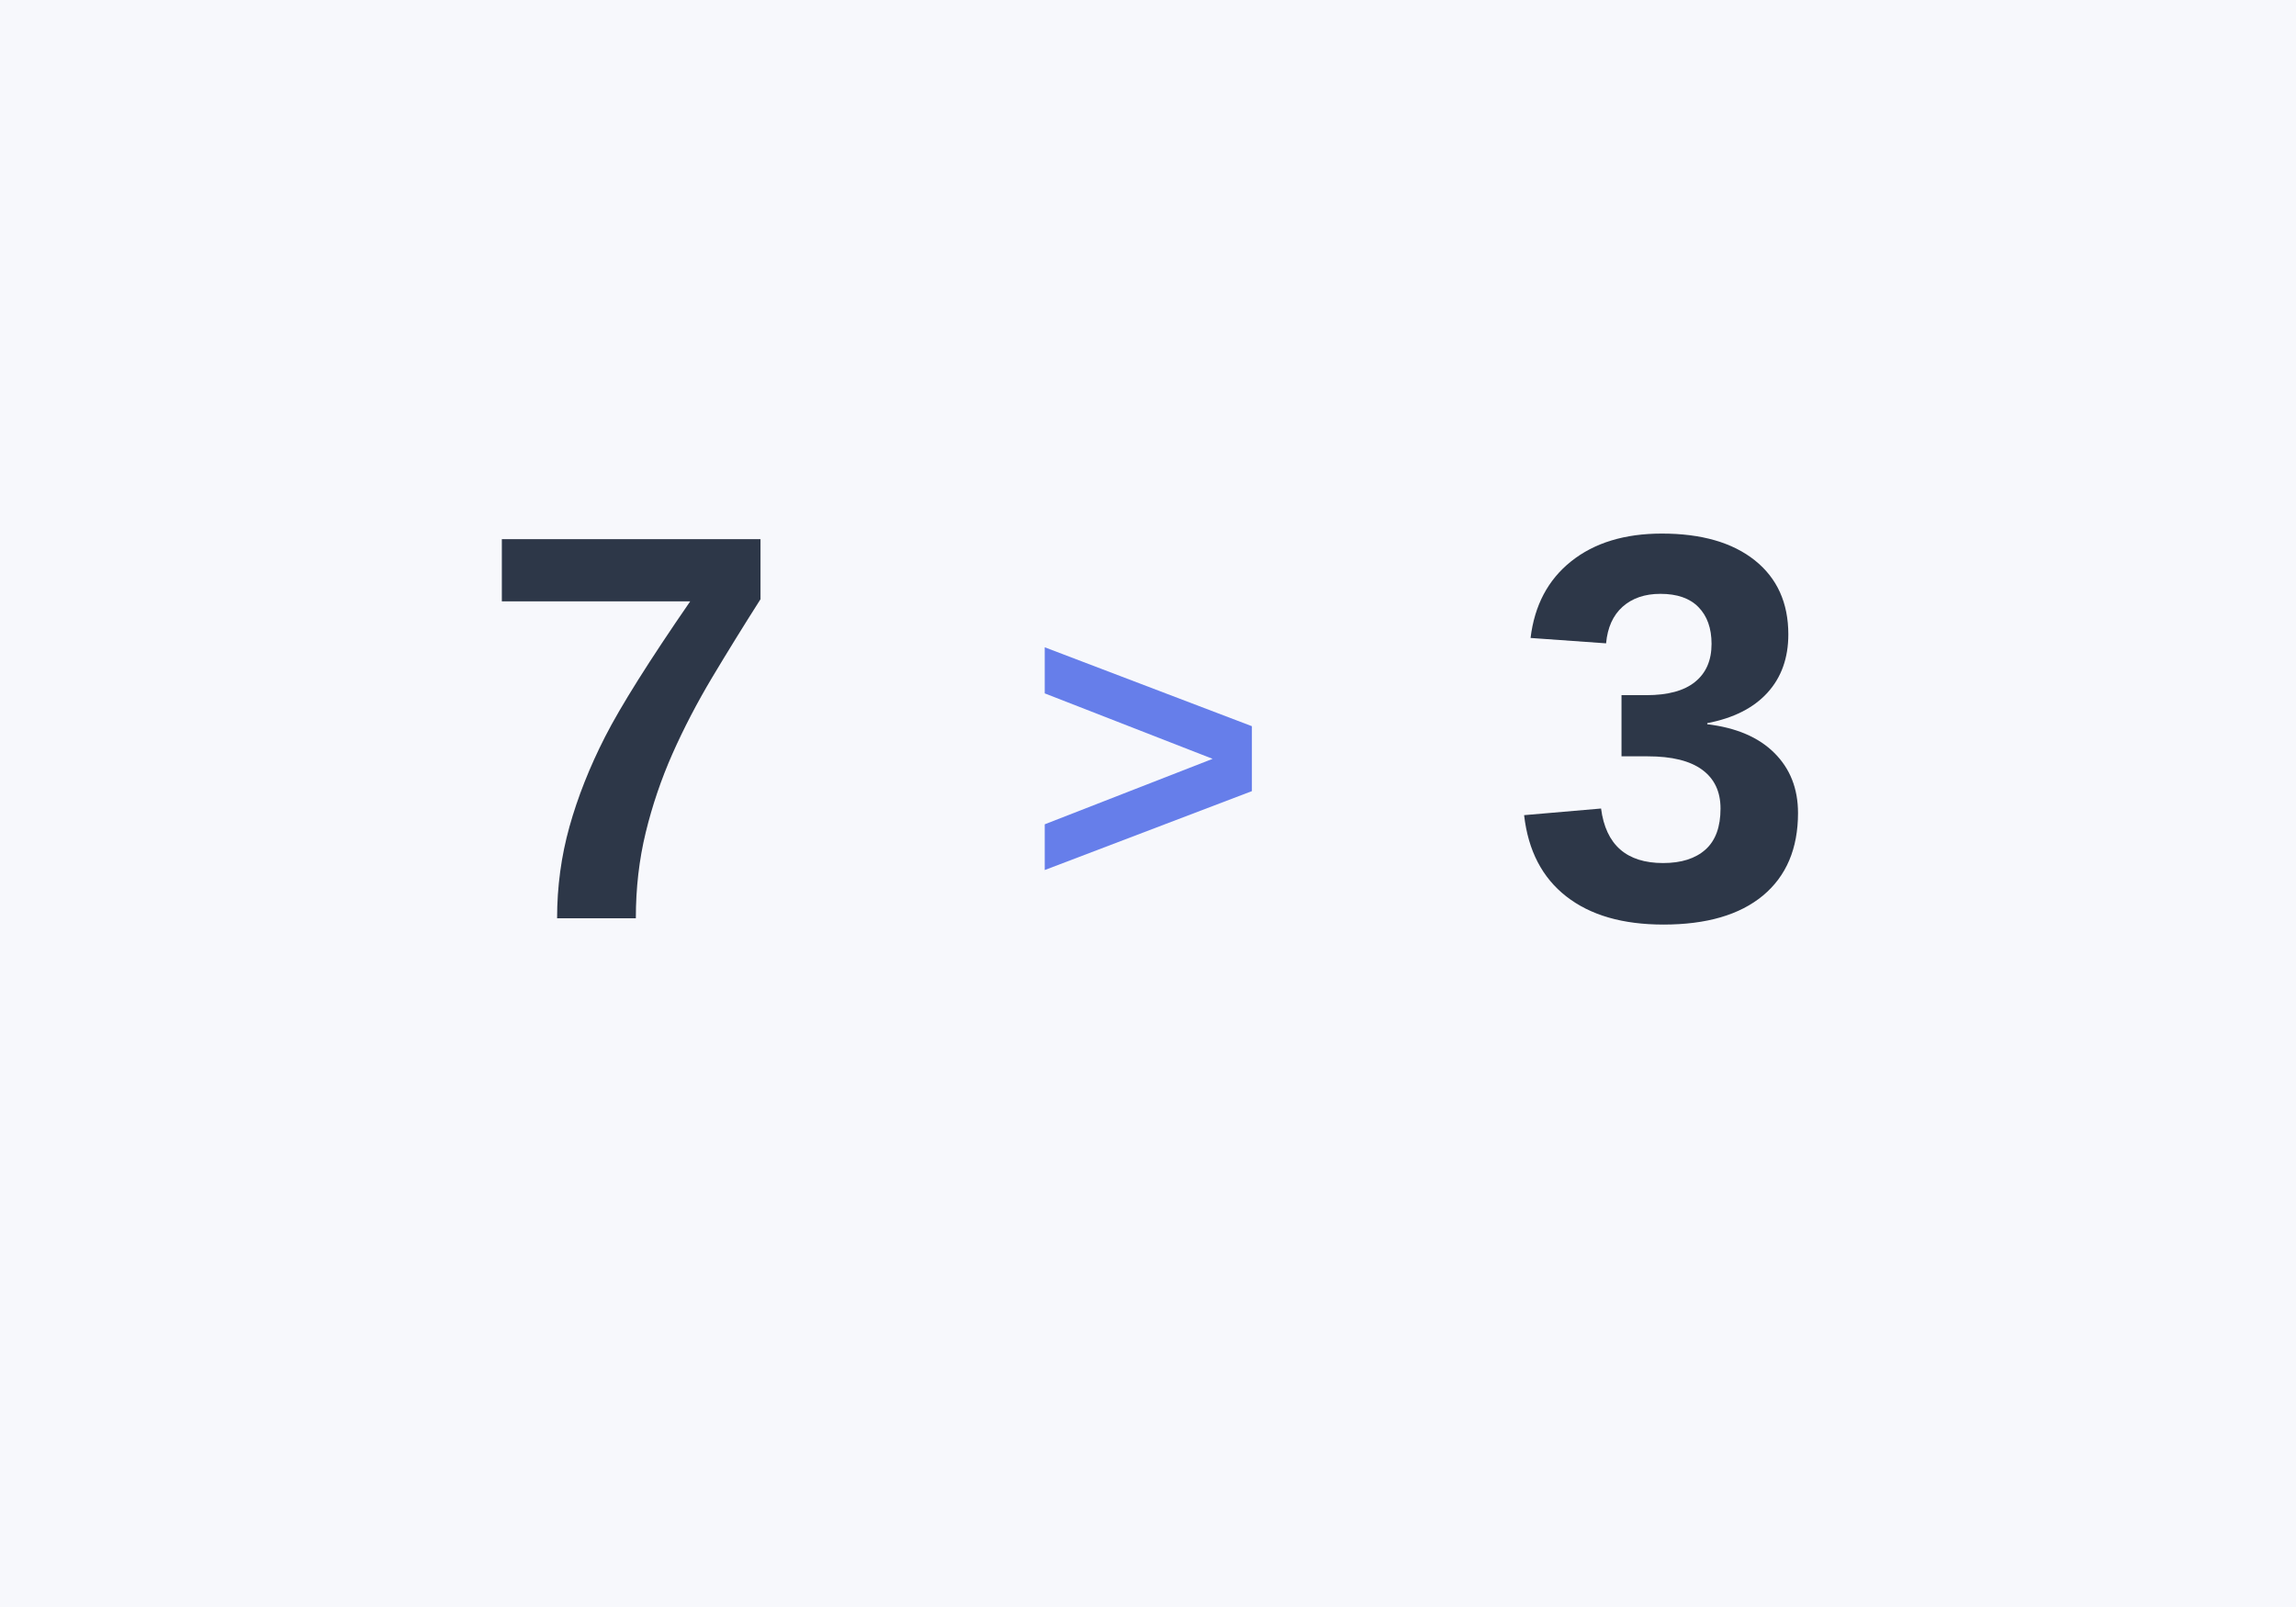
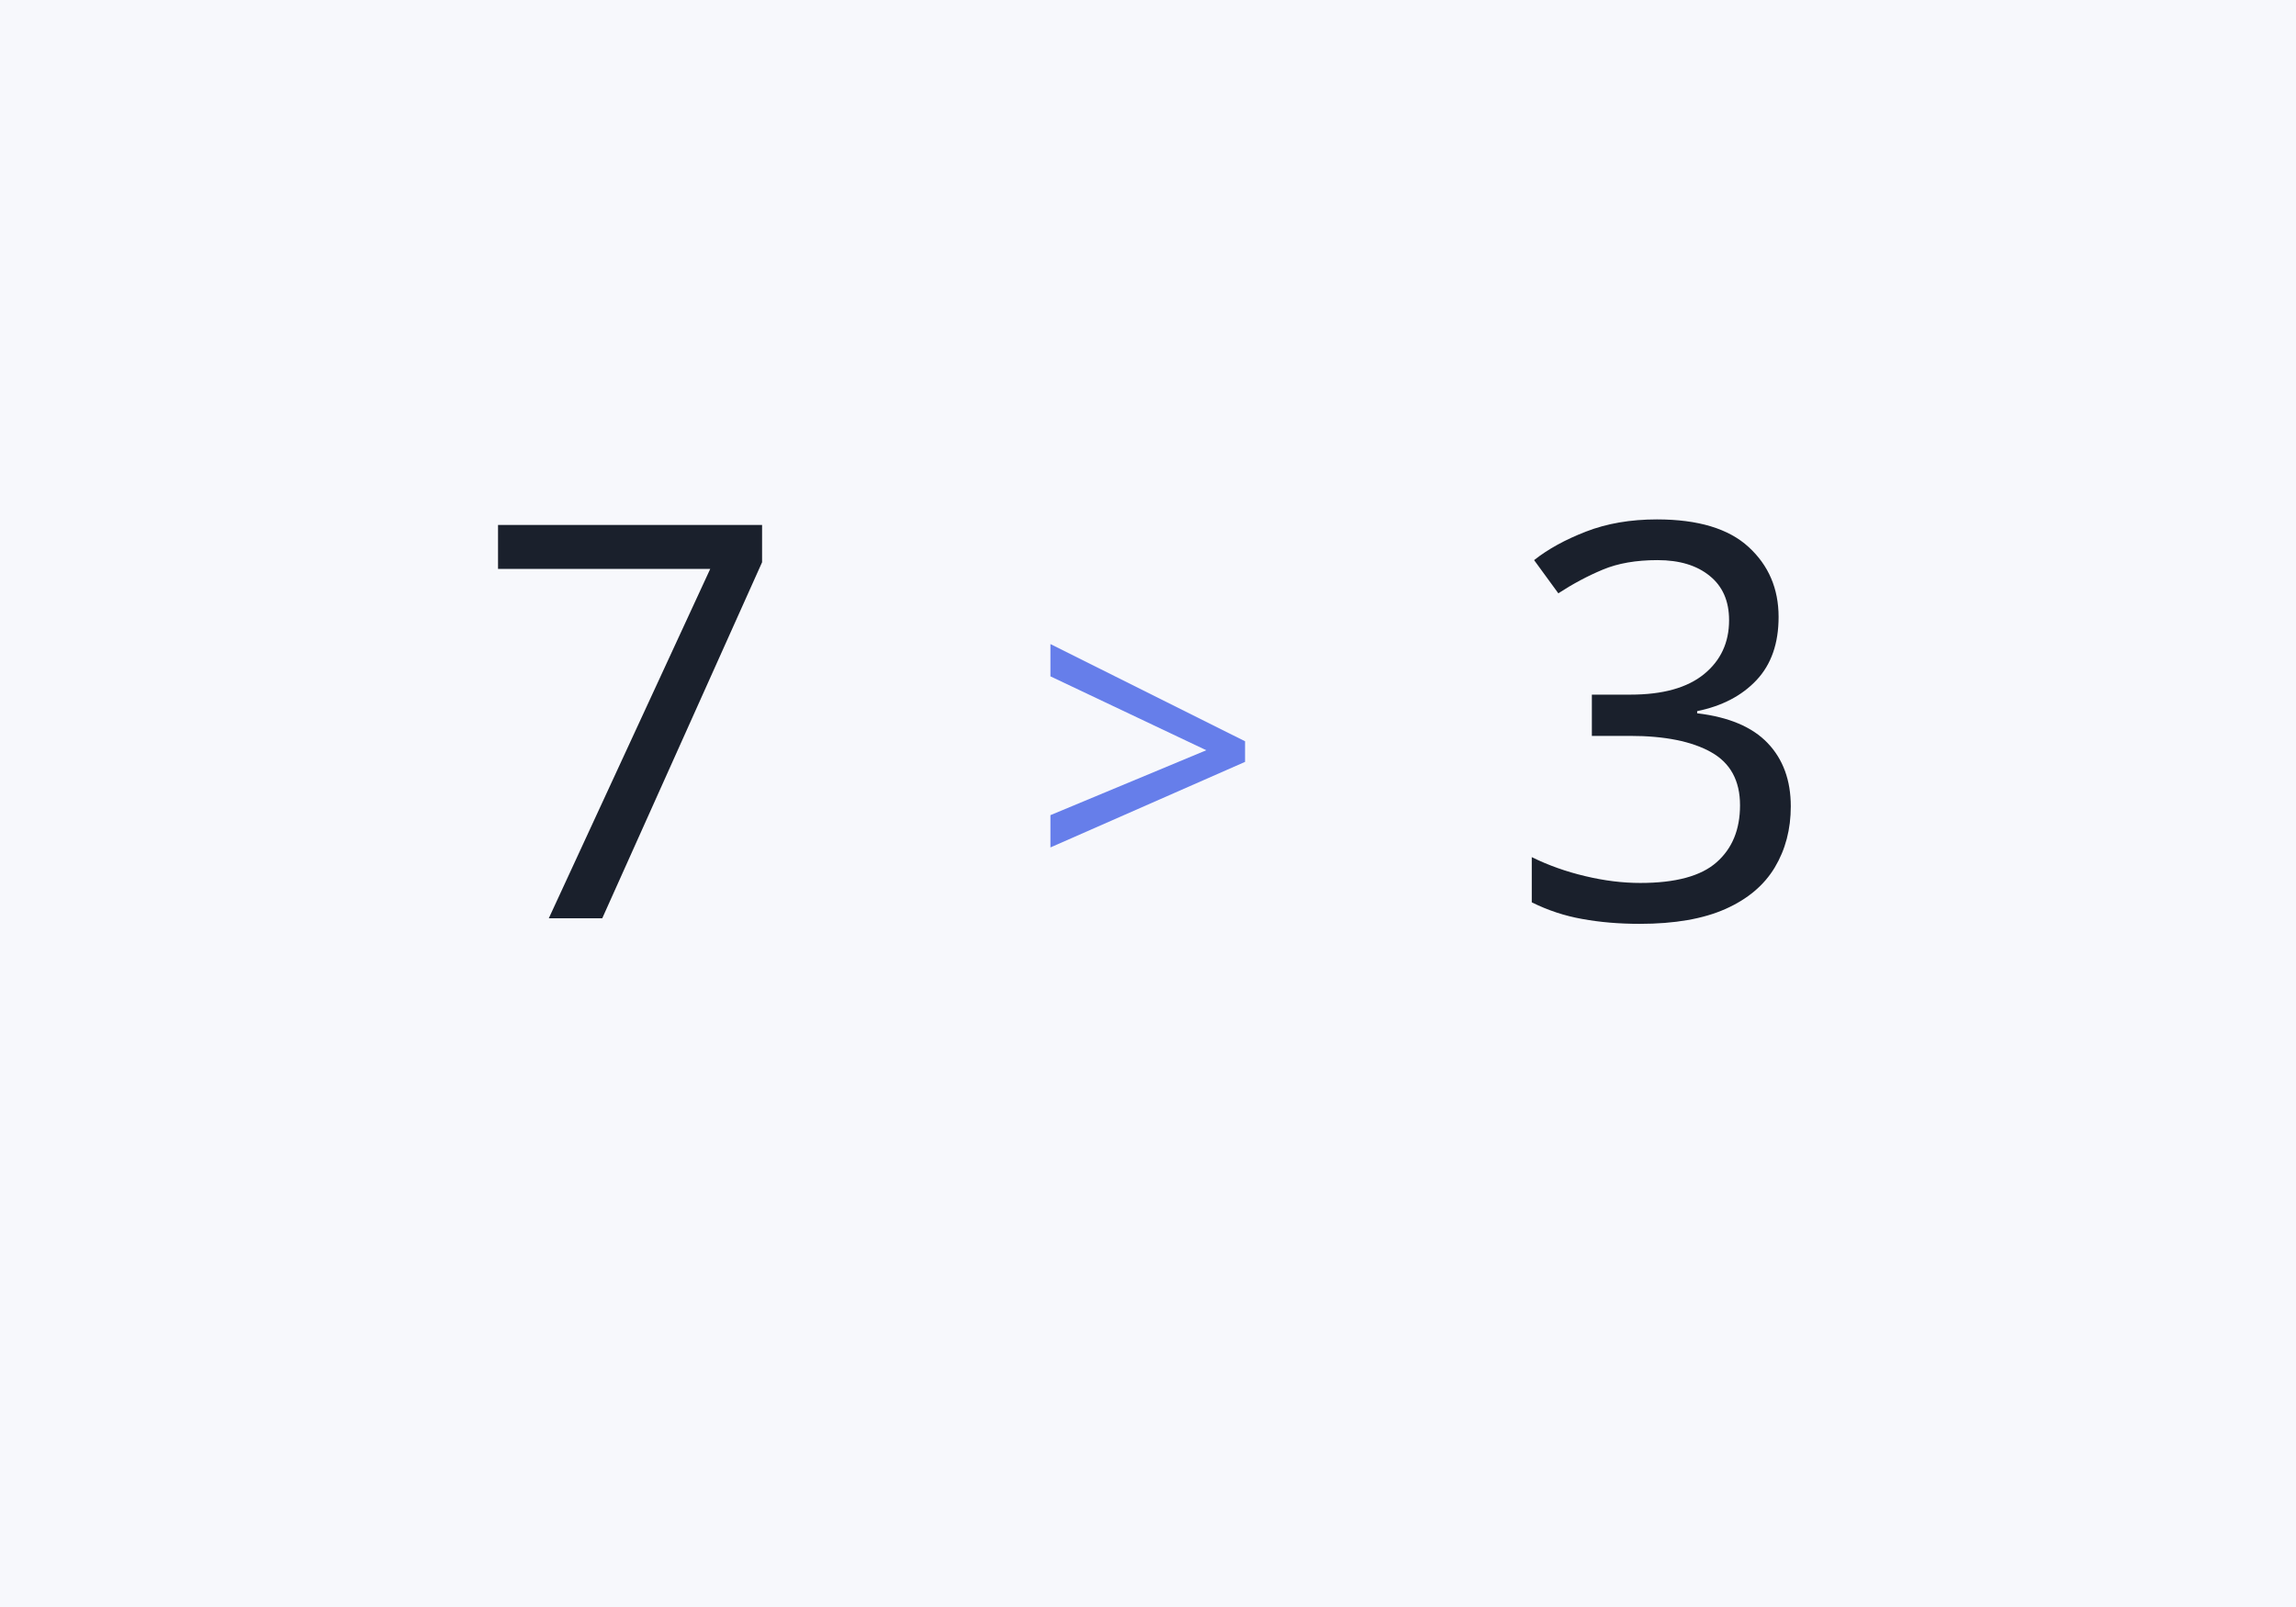
<svg xmlns="http://www.w3.org/2000/svg" viewBox="0 0 200 140">
  <rect width="200" height="140" fill="#f7f8fc" />
-   <text x="55" y="80" text-anchor="middle" font-size="48" font-weight="700" fill="#2d3748" font-family="Arial">7</text>
-   <text x="100" y="78" text-anchor="middle" font-size="36" font-weight="700" fill="#667eea" font-family="Arial">&gt;</text>
-   <text x="145" y="80" text-anchor="middle" font-size="48" font-weight="700" fill="#2d3748" font-family="Arial">3</text>
+   <text x="55" y="80" text-anchor="middle" font-size="48" font-weight="500" fill="#1a202c" font-family="'Google Sans Flex', sans-serif">7</text>
+   <text x="100" y="78" text-anchor="middle" font-size="36" font-weight="500" fill="#667eea" font-family="'Google Sans Flex', sans-serif">&gt;</text>
+   <text x="145" y="80" text-anchor="middle" font-size="48" font-weight="500" fill="#1a202c" font-family="'Google Sans Flex', sans-serif">3</text>
</svg>
